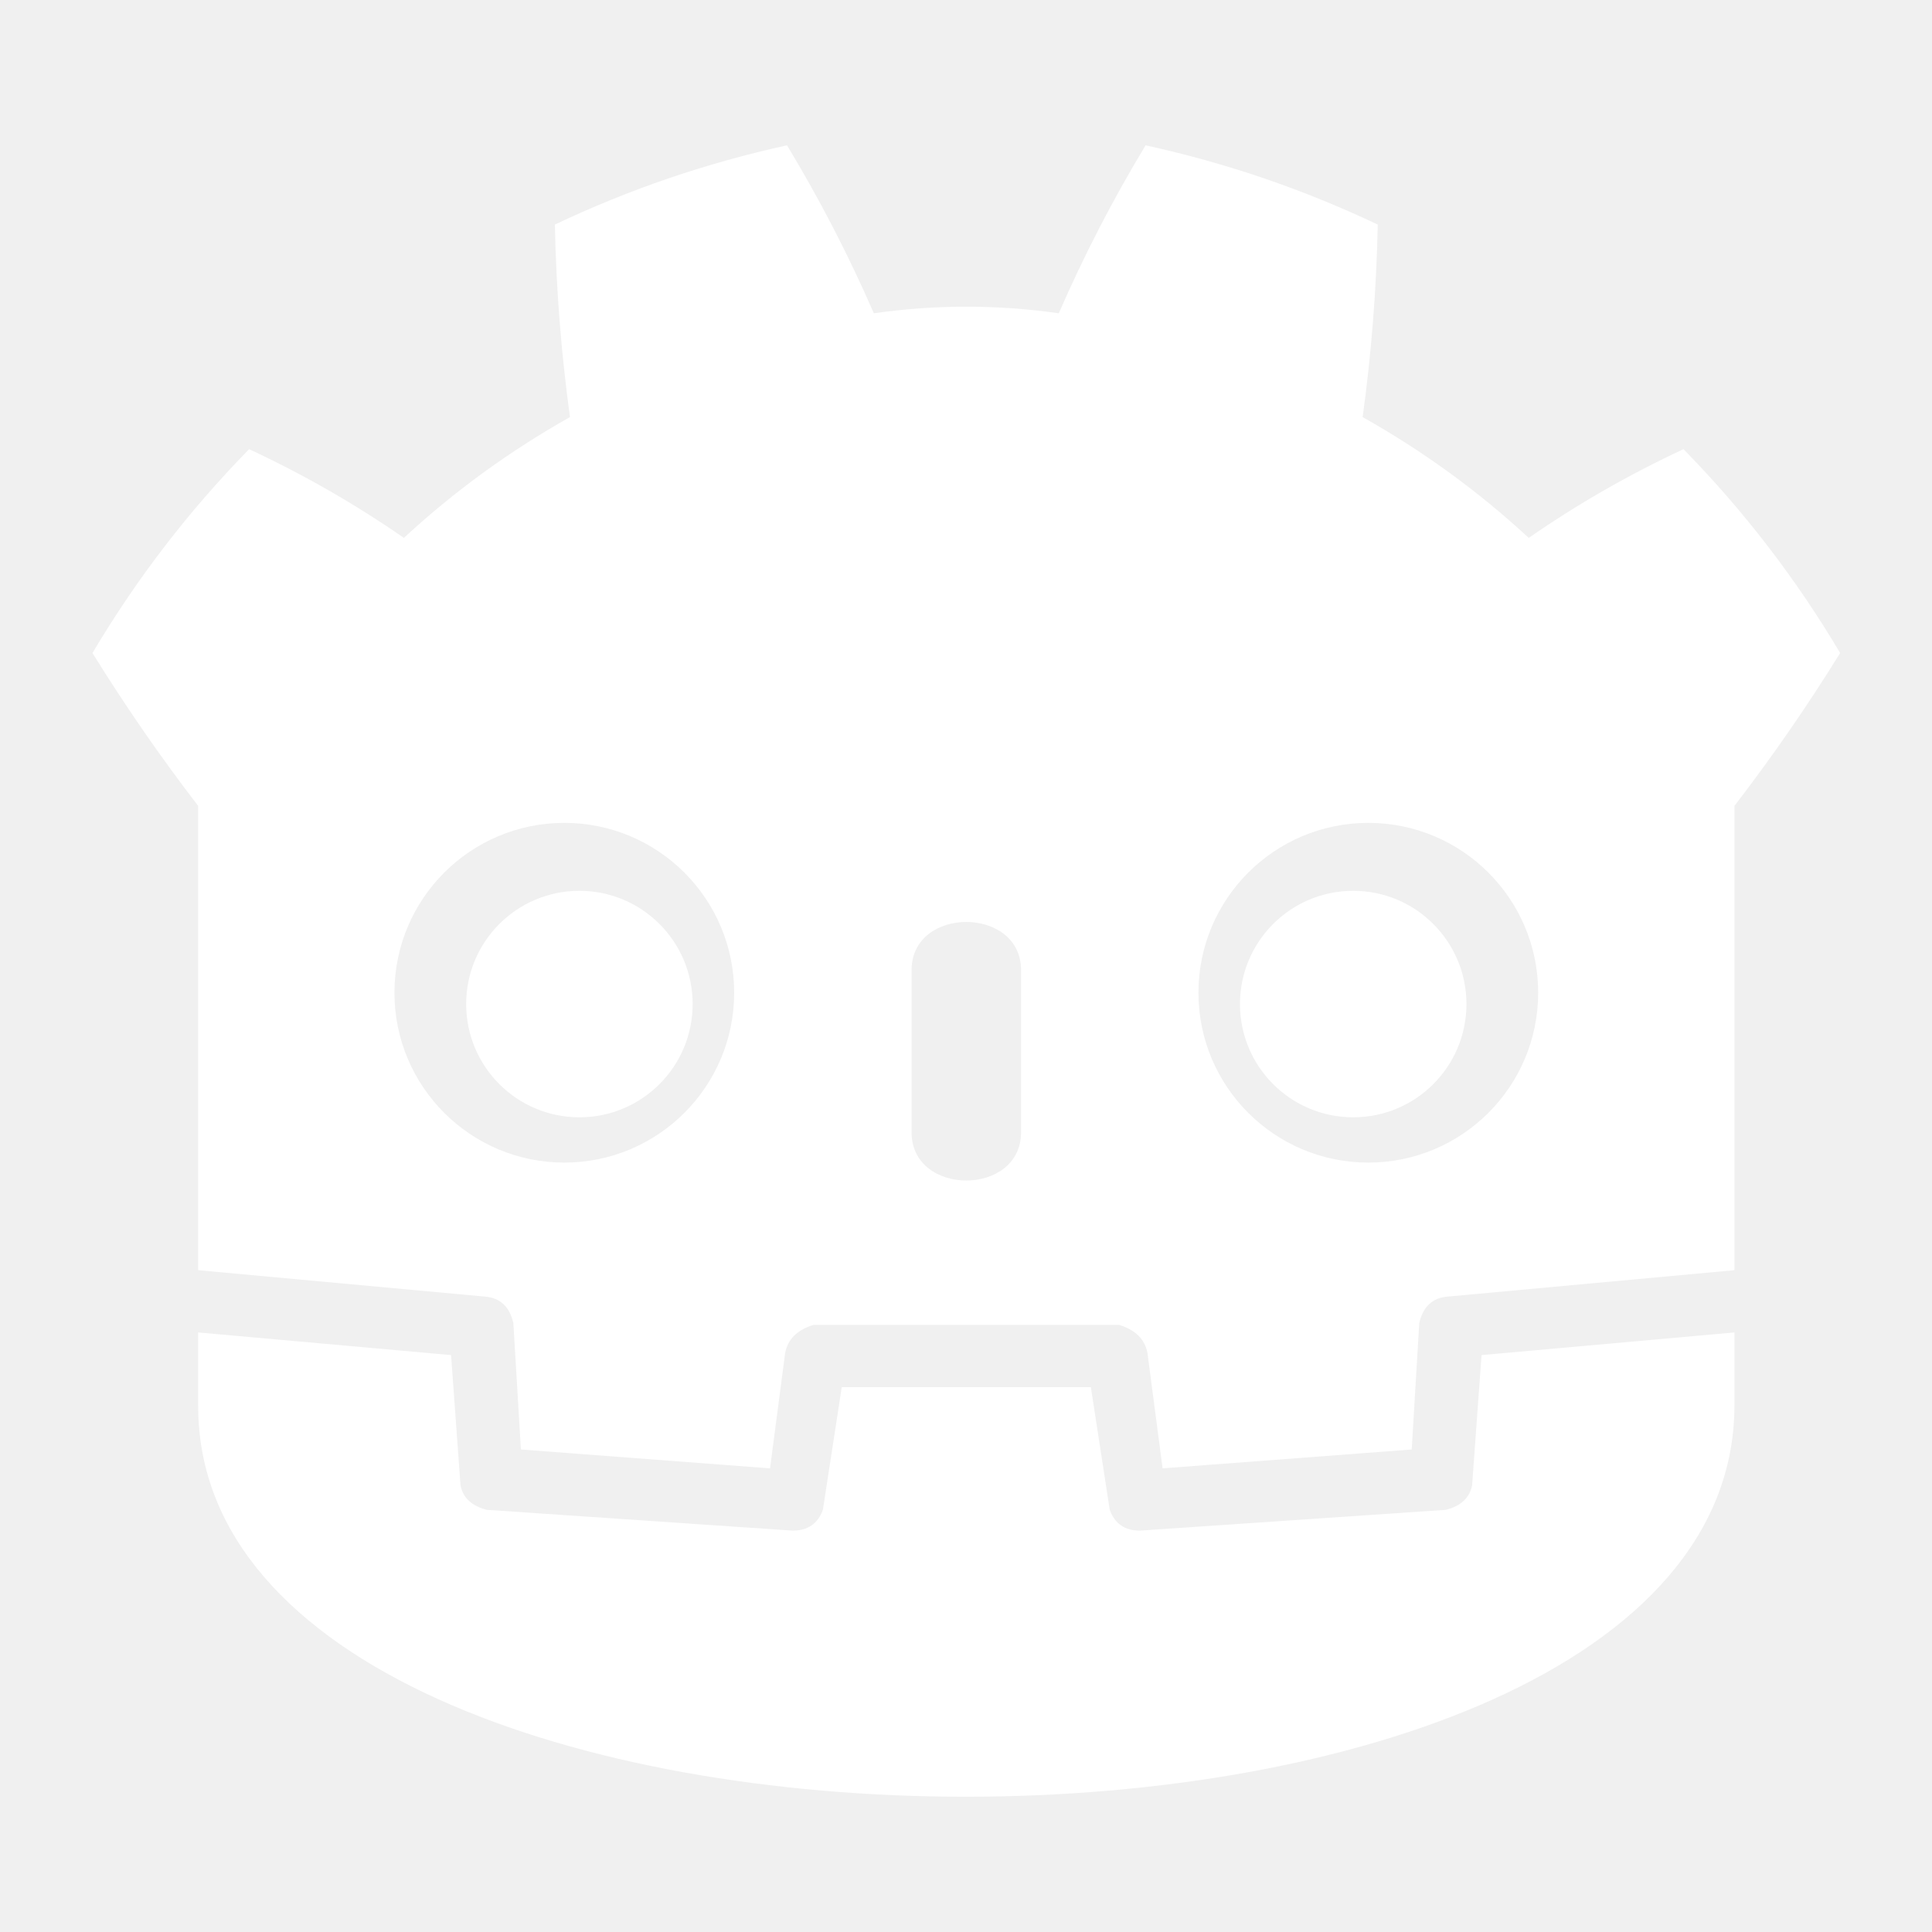
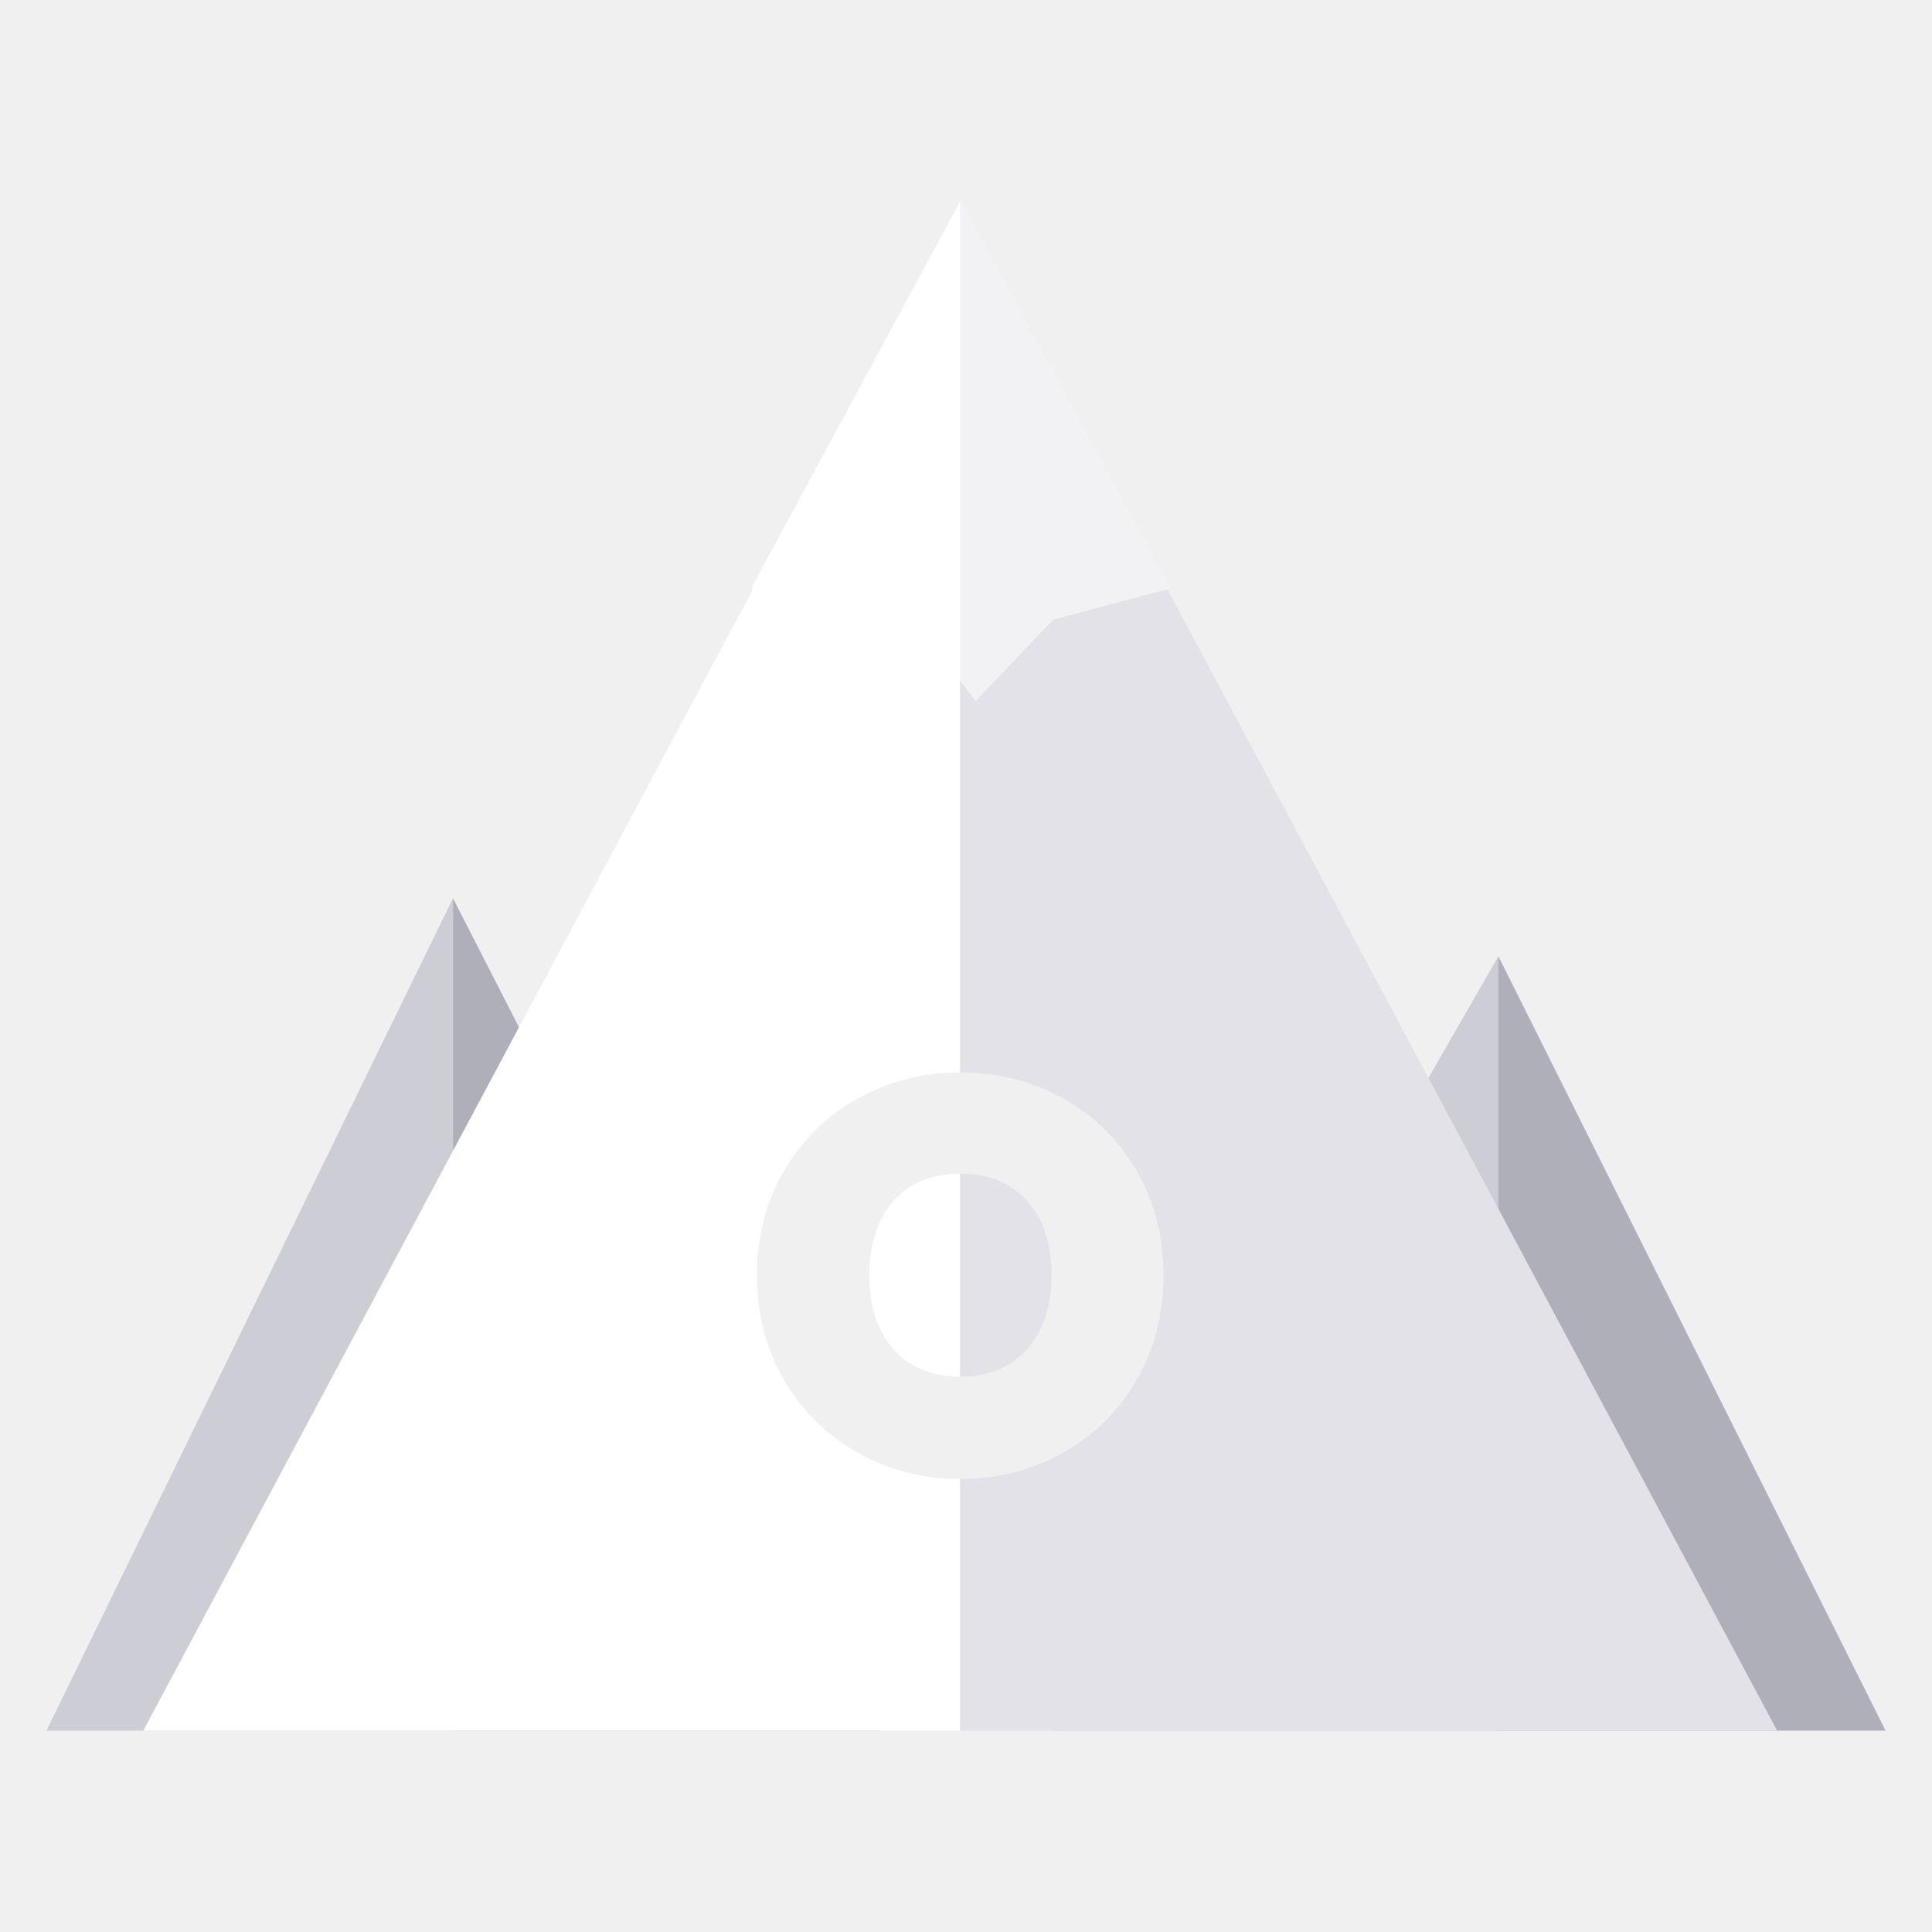
- <svg xmlns="http://www.w3.org/2000/svg" width="16" height="16">
-   <g fill="#fff" transform="scale(.01563)">
-     <path d="m105 673 152 14q12 1 15 14l4 67 132 10 8-61q2-11 15-15h162q13 4 15 15l8 61 132-10 4-67q3-13 15-14l152-14V427q30-39 56-81-35-59-83-108-43 20-82 47-40-37-88-64 7-51 8-102-59-28-123-42-26 43-46 89-49-7-98 0-20-46-46-89-64 14-123 42 1 51 8 102-48 27-88 64-39-27-82-47-48 49-83 108 26 42 56 81zm0 33v39c0 276 813 276 814 0v-39l-134 12-5 69q-2 10-14 13l-162 11q-12 0-16-11l-10-65H446l-10 65q-4 11-16 11l-162-11q-12-3-14-13l-5-69zM725 436a90 90 0 0 1 0 180 90 90 0 0 1 0-180zM299 436a90 90 0 0 1 0 180 90 90 0 0 1 0-180zM483 514c0-34 58-34 58 0v86c0 34-58 34-58 0z" />
-     <circle cx="307" cy="532" r="60" />
-     <circle cx="717" cy="532" r="60" />
+ <svg xmlns="http://www.w3.org/2000/svg" width="16" height="16" viewBox="16 86 998 838">
+   <defs>
+     <clipPath id="mk-shade">
+       <rect x="512" y="0" width="512" height="1024" />
+     </clipPath>
+     <mask id="mk-o" maskUnits="userSpaceOnUse" x="0" y="0" width="1024" height="1024">
+       <rect width="1024" height="1024" fill="#fff" />
+       <path fill="#000" fill-rule="evenodd" transform="translate(512 665) scale(1) translate(-512 -665)" d="M512.15 770Q483.39 770 459.28 756.49Q435.17 742.99 421.09 719.02Q407 695.06 407 664.85Q407 634.65 421.09 610.68Q435.17 586.72 459.28 573.36Q483.39 560 512.15 560Q541.19 560 565.15 573.36Q589.12 586.72 603.06 610.68Q617 634.65 617 664.85Q617 695.06 603.06 719.02Q589.12 742.99 565.01 756.49Q540.90 770 512.15 770M512.15 717.14Q533.93 717.14 546.56 702.90Q559.20 688.67 559.20 664.85Q559.20 640.46 546.56 626.37Q533.93 612.28 512.15 612.28Q490.07 612.28 477.58 626.37Q465.09 640.46 465.09 664.85Q465.09 688.96 477.58 703.05Q490.07 717.14 512.15 717.14" />
+     </mask>
+   </defs>
+   <g mask="url(#mk-o)">
+     <polygon points="250,470 40,900 250,900" fill="#CDCDD5" />
+     <polygon points="250,470 250,900 470,900" fill="#AFAFBA" />
+     <polygon points="790,500 560,900 790,900" fill="#CDCDD5" />
+     <polygon points="790,500 790,900 990,900" fill="#AFAFBA" />
+     <polygon points="512,110 90,900 512,900" fill="#FFFFFF" />
+     <polygon points="512,110 512,900 934,900" fill="#E2E2E8" />
+     <polygon points="512,110 404,310 446,350 482,318 520,368 560,326 620,310" fill="#FFFFFF" />
+     <polygon points="512,110 404,310 446,350 482,318 520,368 560,326 620,310" fill="#F2F2F5" clip-path="url(#mk-shade)" />
  </g>
</svg>
